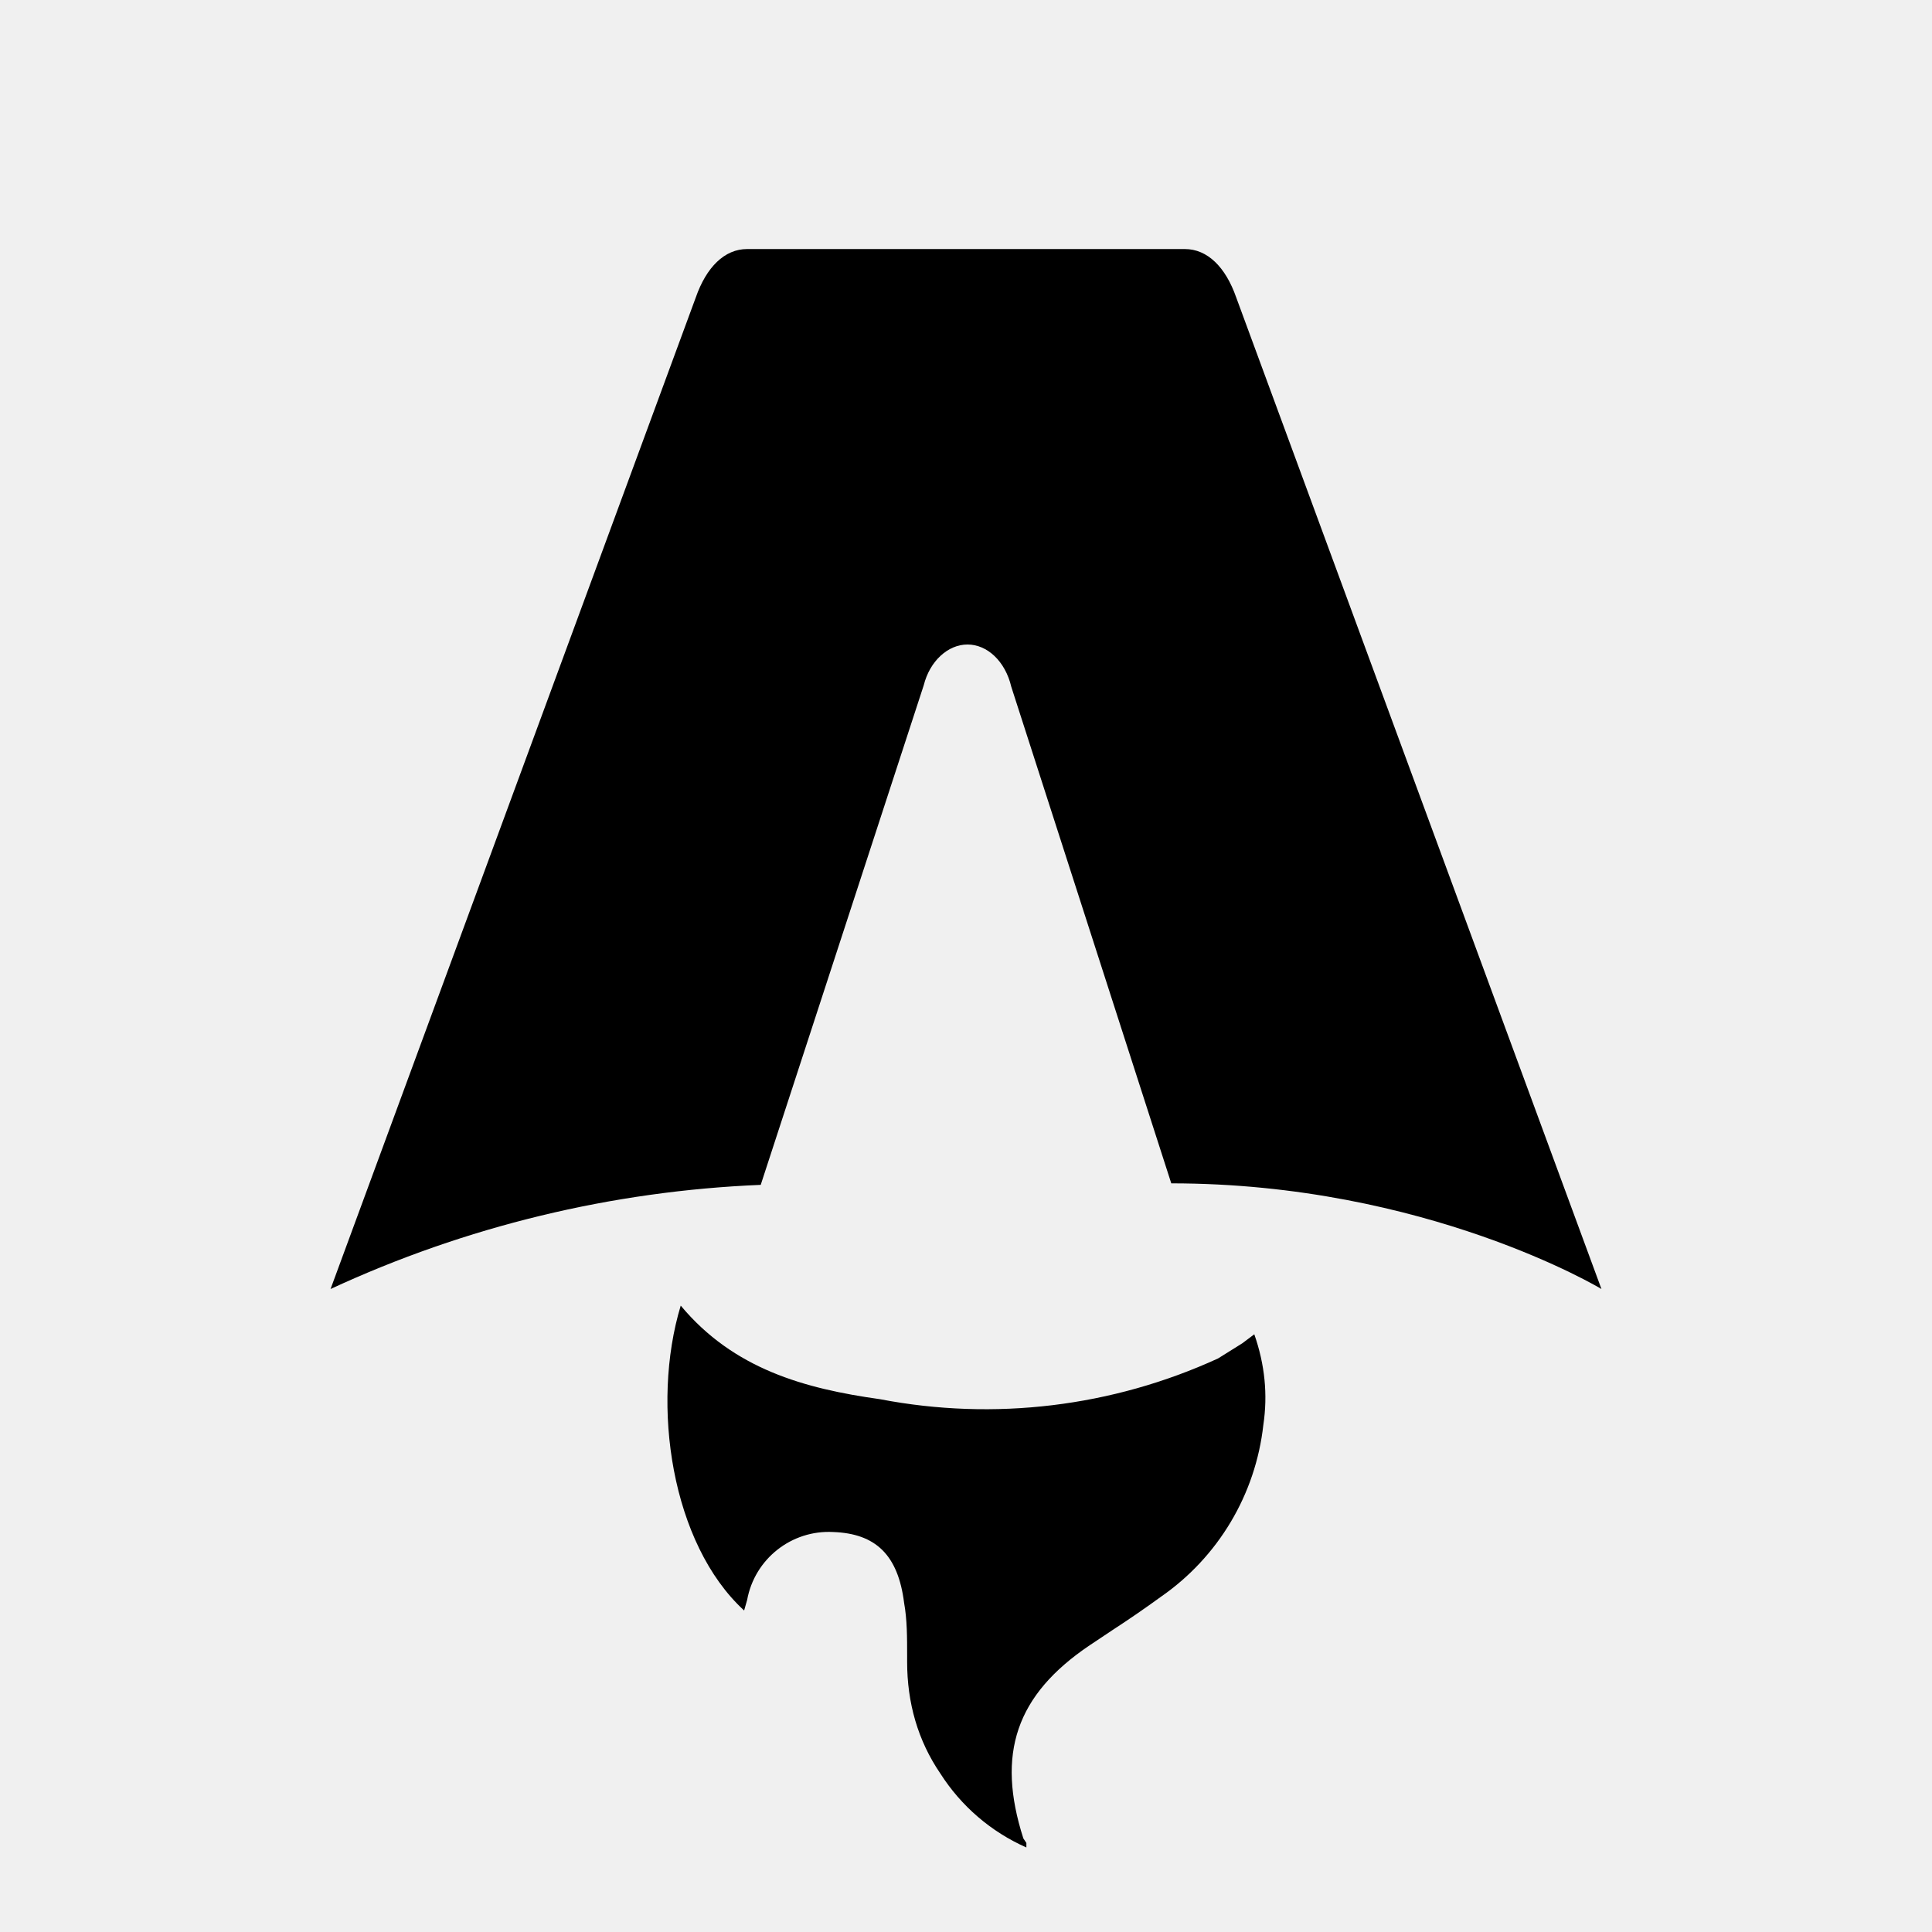
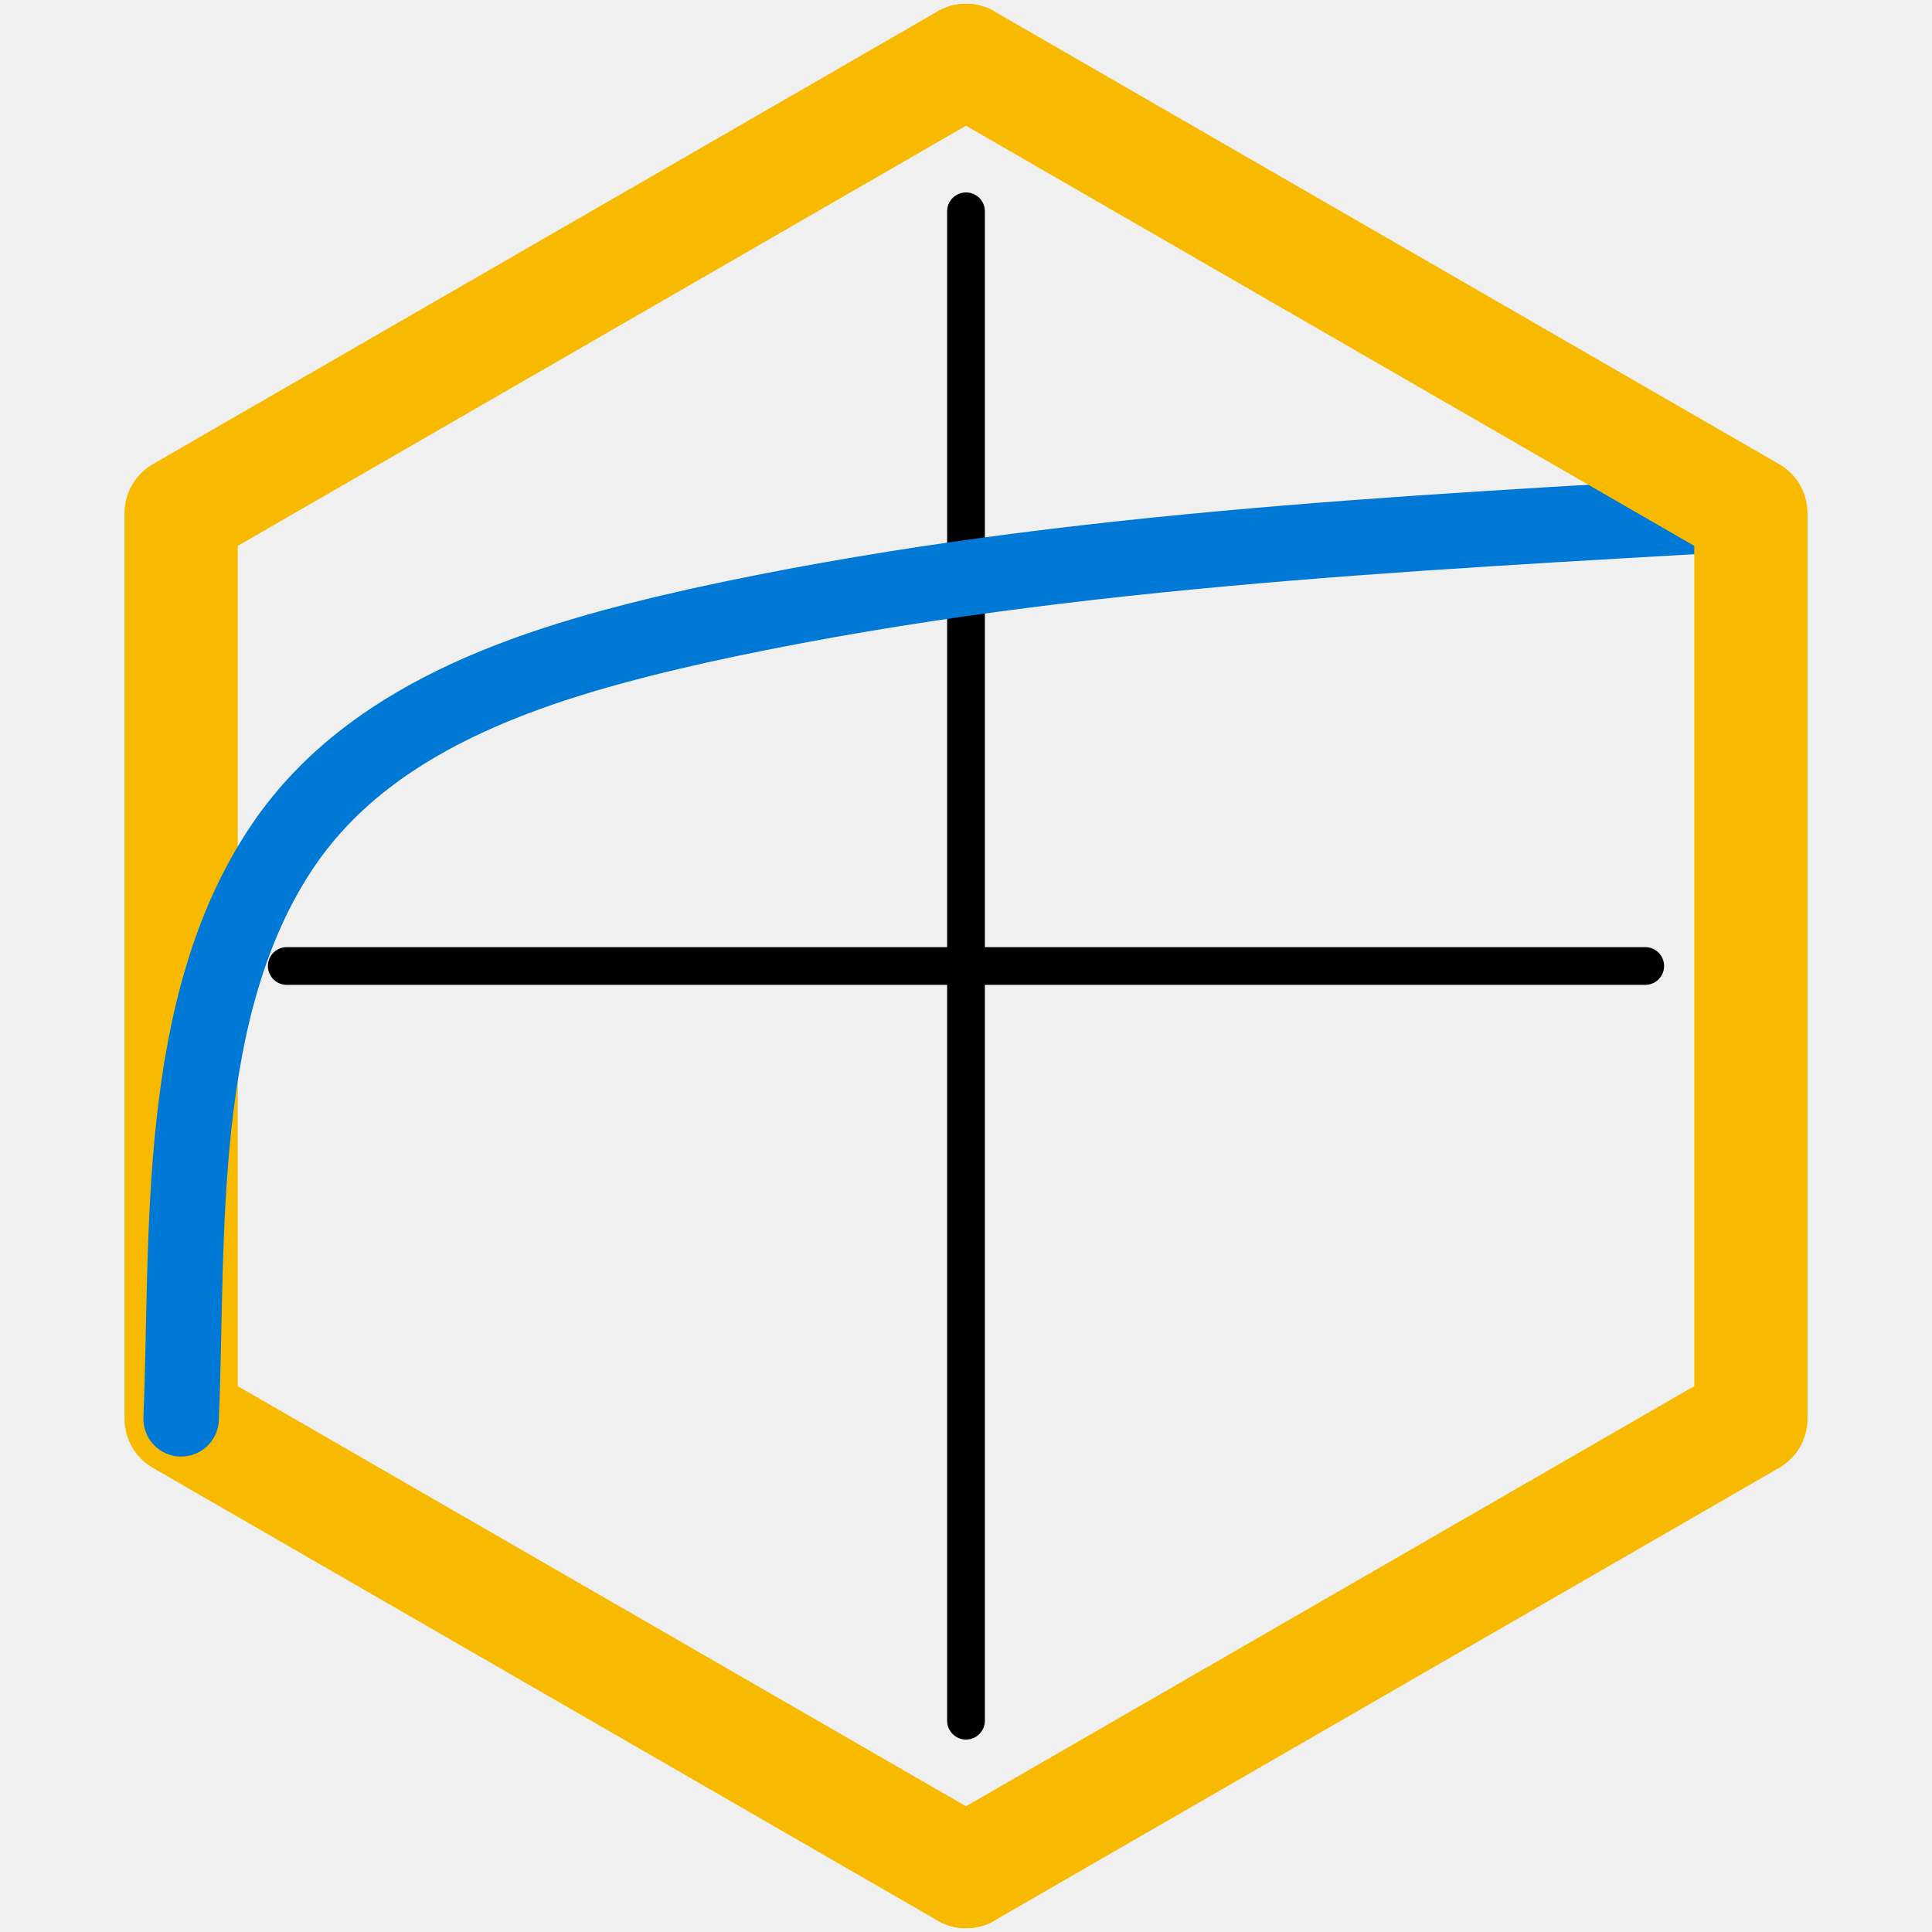
- <svg xmlns="http://www.w3.org/2000/svg" fill="none" viewBox="0 0 128 128">
-   <path d="M50.4 78.5a75.1 75.1 0 0 0-28.5 6.9l24.2-65.7c.7-2 1.9-3.2 3.4-3.2h29c1.5 0 2.7 1.2 3.4 3.2l24.2 65.7s-11.6-7-28.5-7L67 45.5c-.4-1.7-1.6-2.8-2.9-2.8-1.3 0-2.5 1.1-2.9 2.7L50.4 78.5Zm-1.1 28.2Zm-4.2-20.2c-2 6.6-.6 15.8 4.2 20.2a17.5 17.5 0 0 1 .2-.7 5.5 5.5 0 0 1 5.7-4.5c2.8.1 4.3 1.5 4.7 4.7.2 1.1.2 2.3.2 3.5v.4c0 2.7.7 5.2 2.2 7.4a13 13 0 0 0 5.7 4.9v-.3l-.2-.3c-1.8-5.6-.5-9.5 4.4-12.8l1.5-1a73 73 0 0 0 3.2-2.2 16 16 0 0 0 6.8-11.4c.3-2 .1-4-.6-6l-.8.6-1.6 1a37 37 0 0 1-22.4 2.7c-5-.7-9.7-2-13.2-6.2Z" />
-   <style>
-         path { fill: #000; }
-         @media (prefers-color-scheme: dark) {
-             path { fill: #FFF; }
-         }
-     </style>
+ <svg xmlns="http://www.w3.org/2000/svg" viewBox="0 0 256 256">
+   <path fill="none" stroke="#f7ba00" stroke-linecap="round" stroke-linejoin="round" stroke-width="15" d="M128 248 24 188V68L128 8" />
+   <path class="a" stroke-linecap="round" stroke-linejoin="round" stroke-width="5" d="M38 128h180M128 28v200" />
+   <path fill="none" stroke="#0078d6" stroke-linecap="round" stroke-linejoin="round" stroke-width="10" d="M24 188c1-24-1-54.7 13.6-76.1 12.2-17.9 35-24.5 55-29 45.5-10 93-12.2 139.3-14.9" />
+   <path fill="none" stroke="#f7ba00" stroke-linecap="round" stroke-linejoin="round" stroke-width="15" d="m128 8 104 60v120l-104 60" />
+   <style>.a{stroke:#000}@media(prefers-color-scheme:dark){.a{stroke:#e0e0e0}}</style>
</svg>
